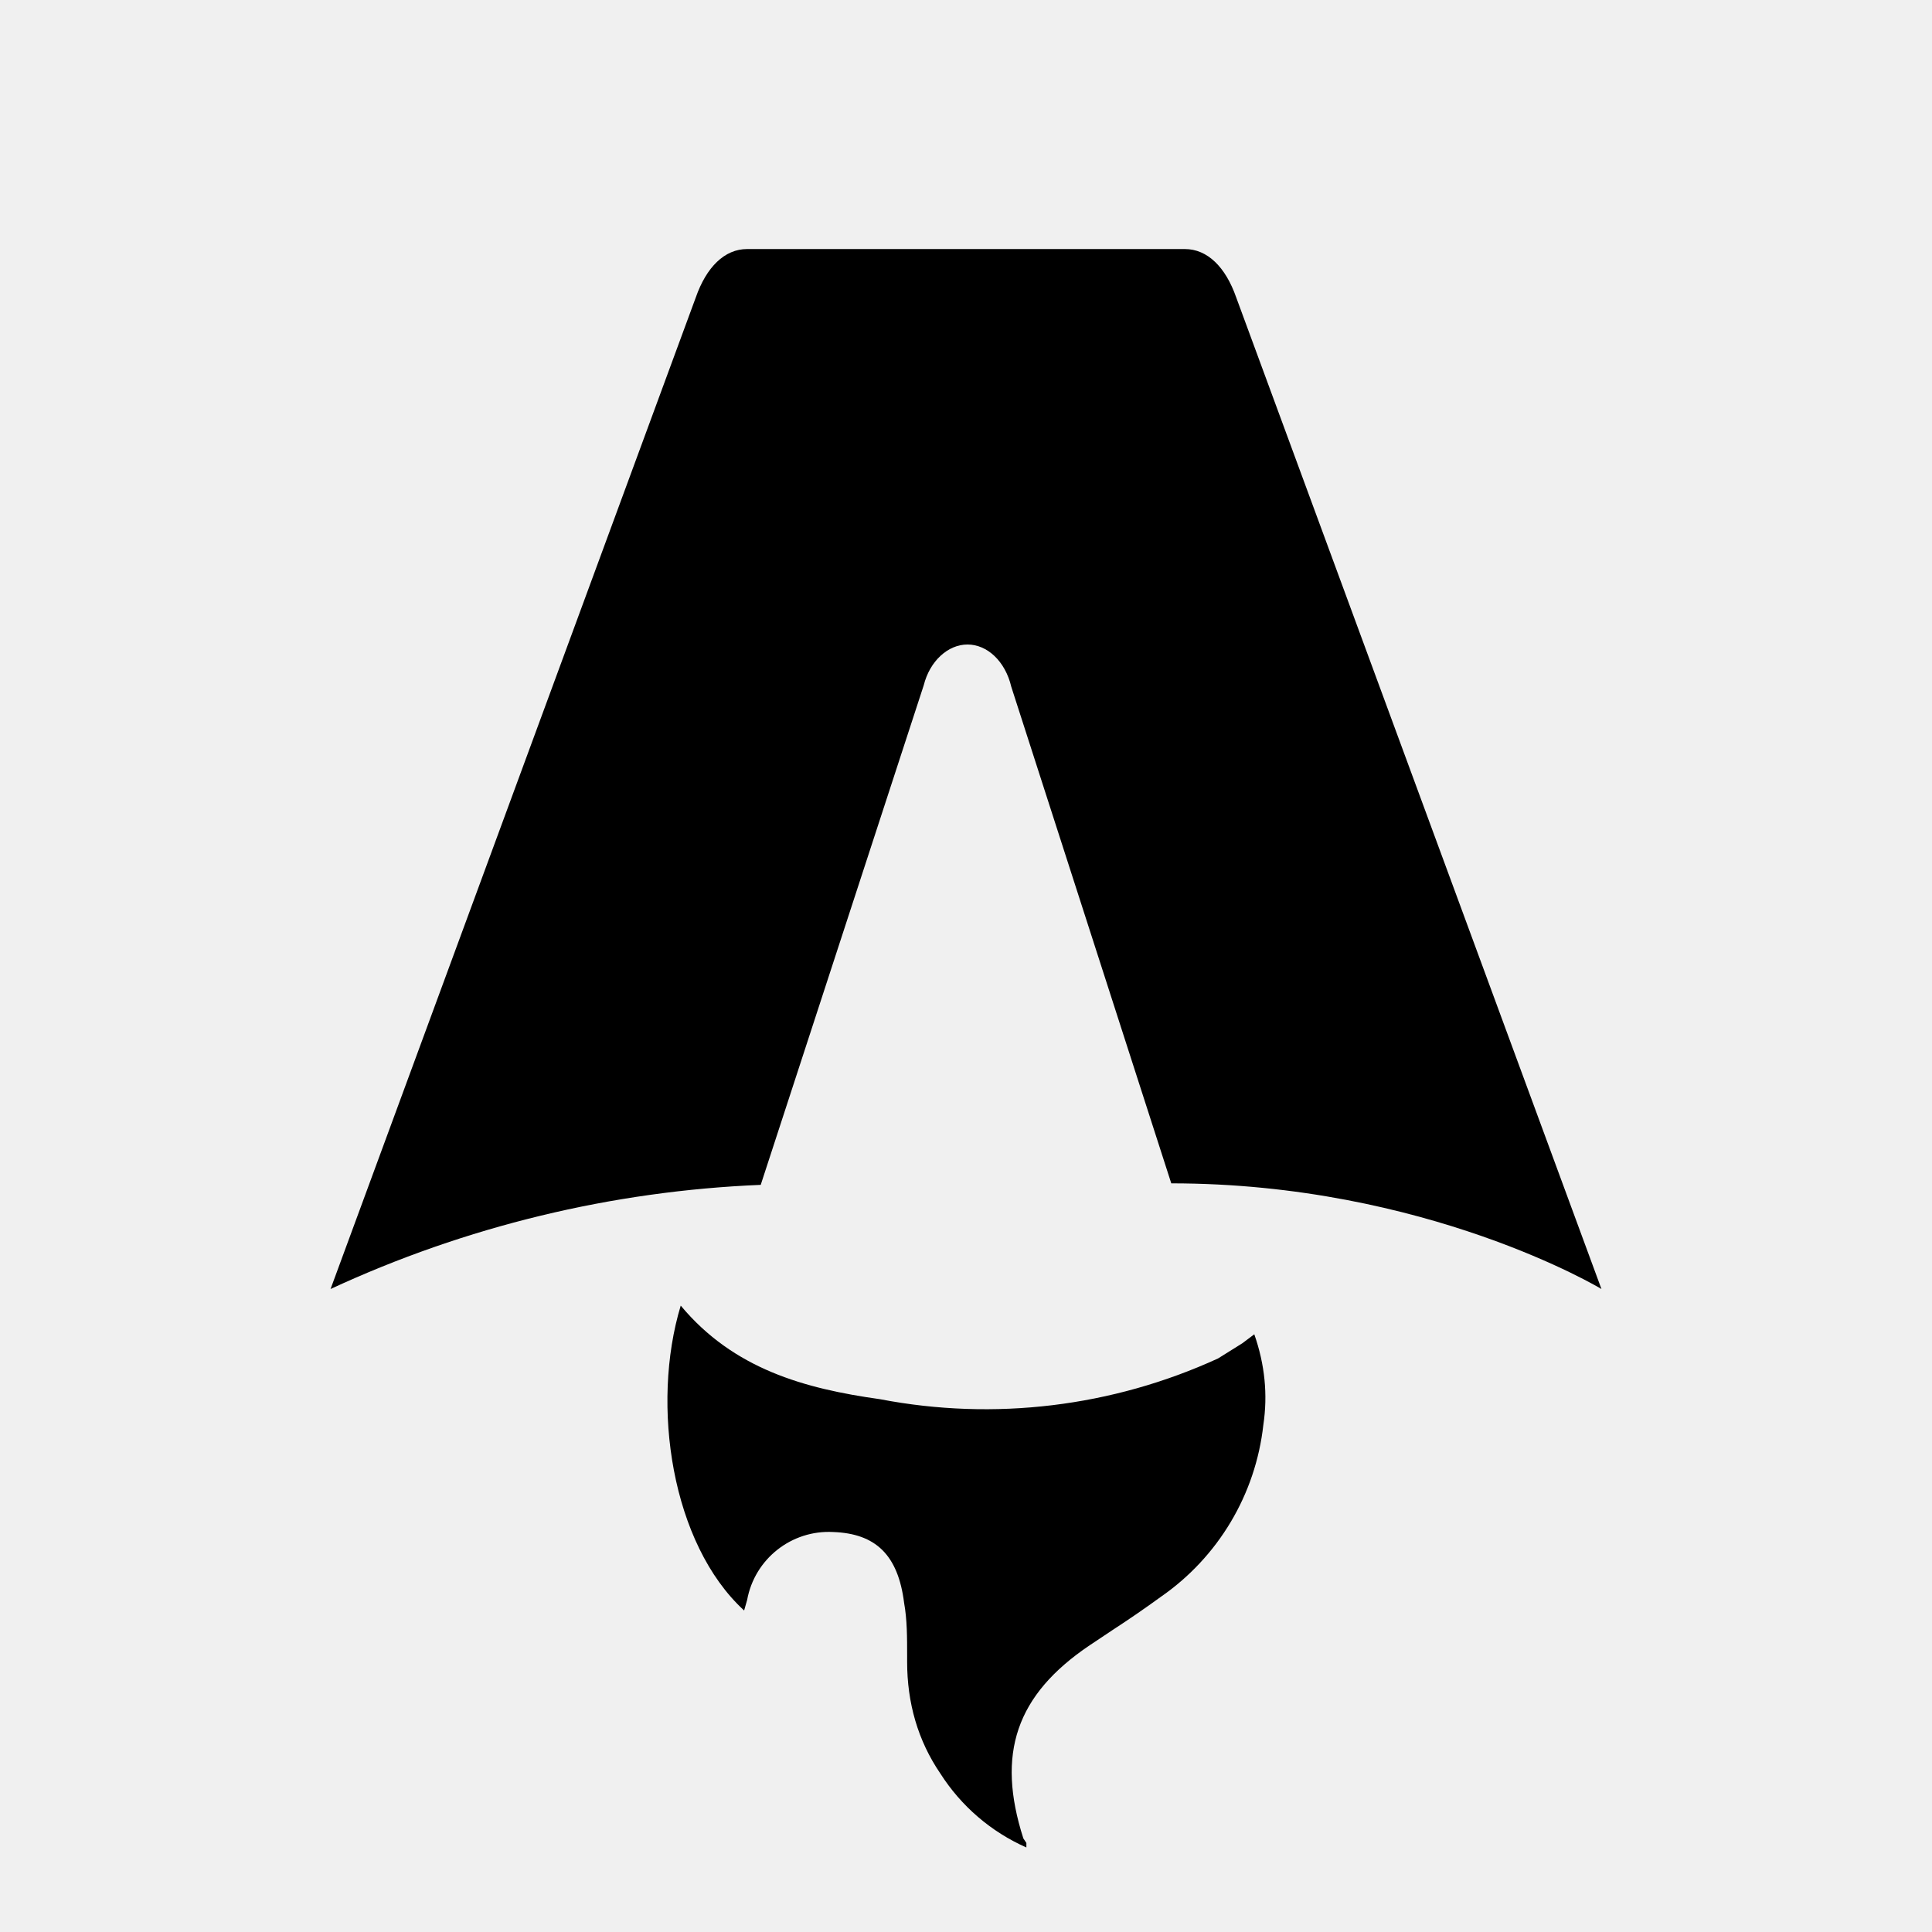
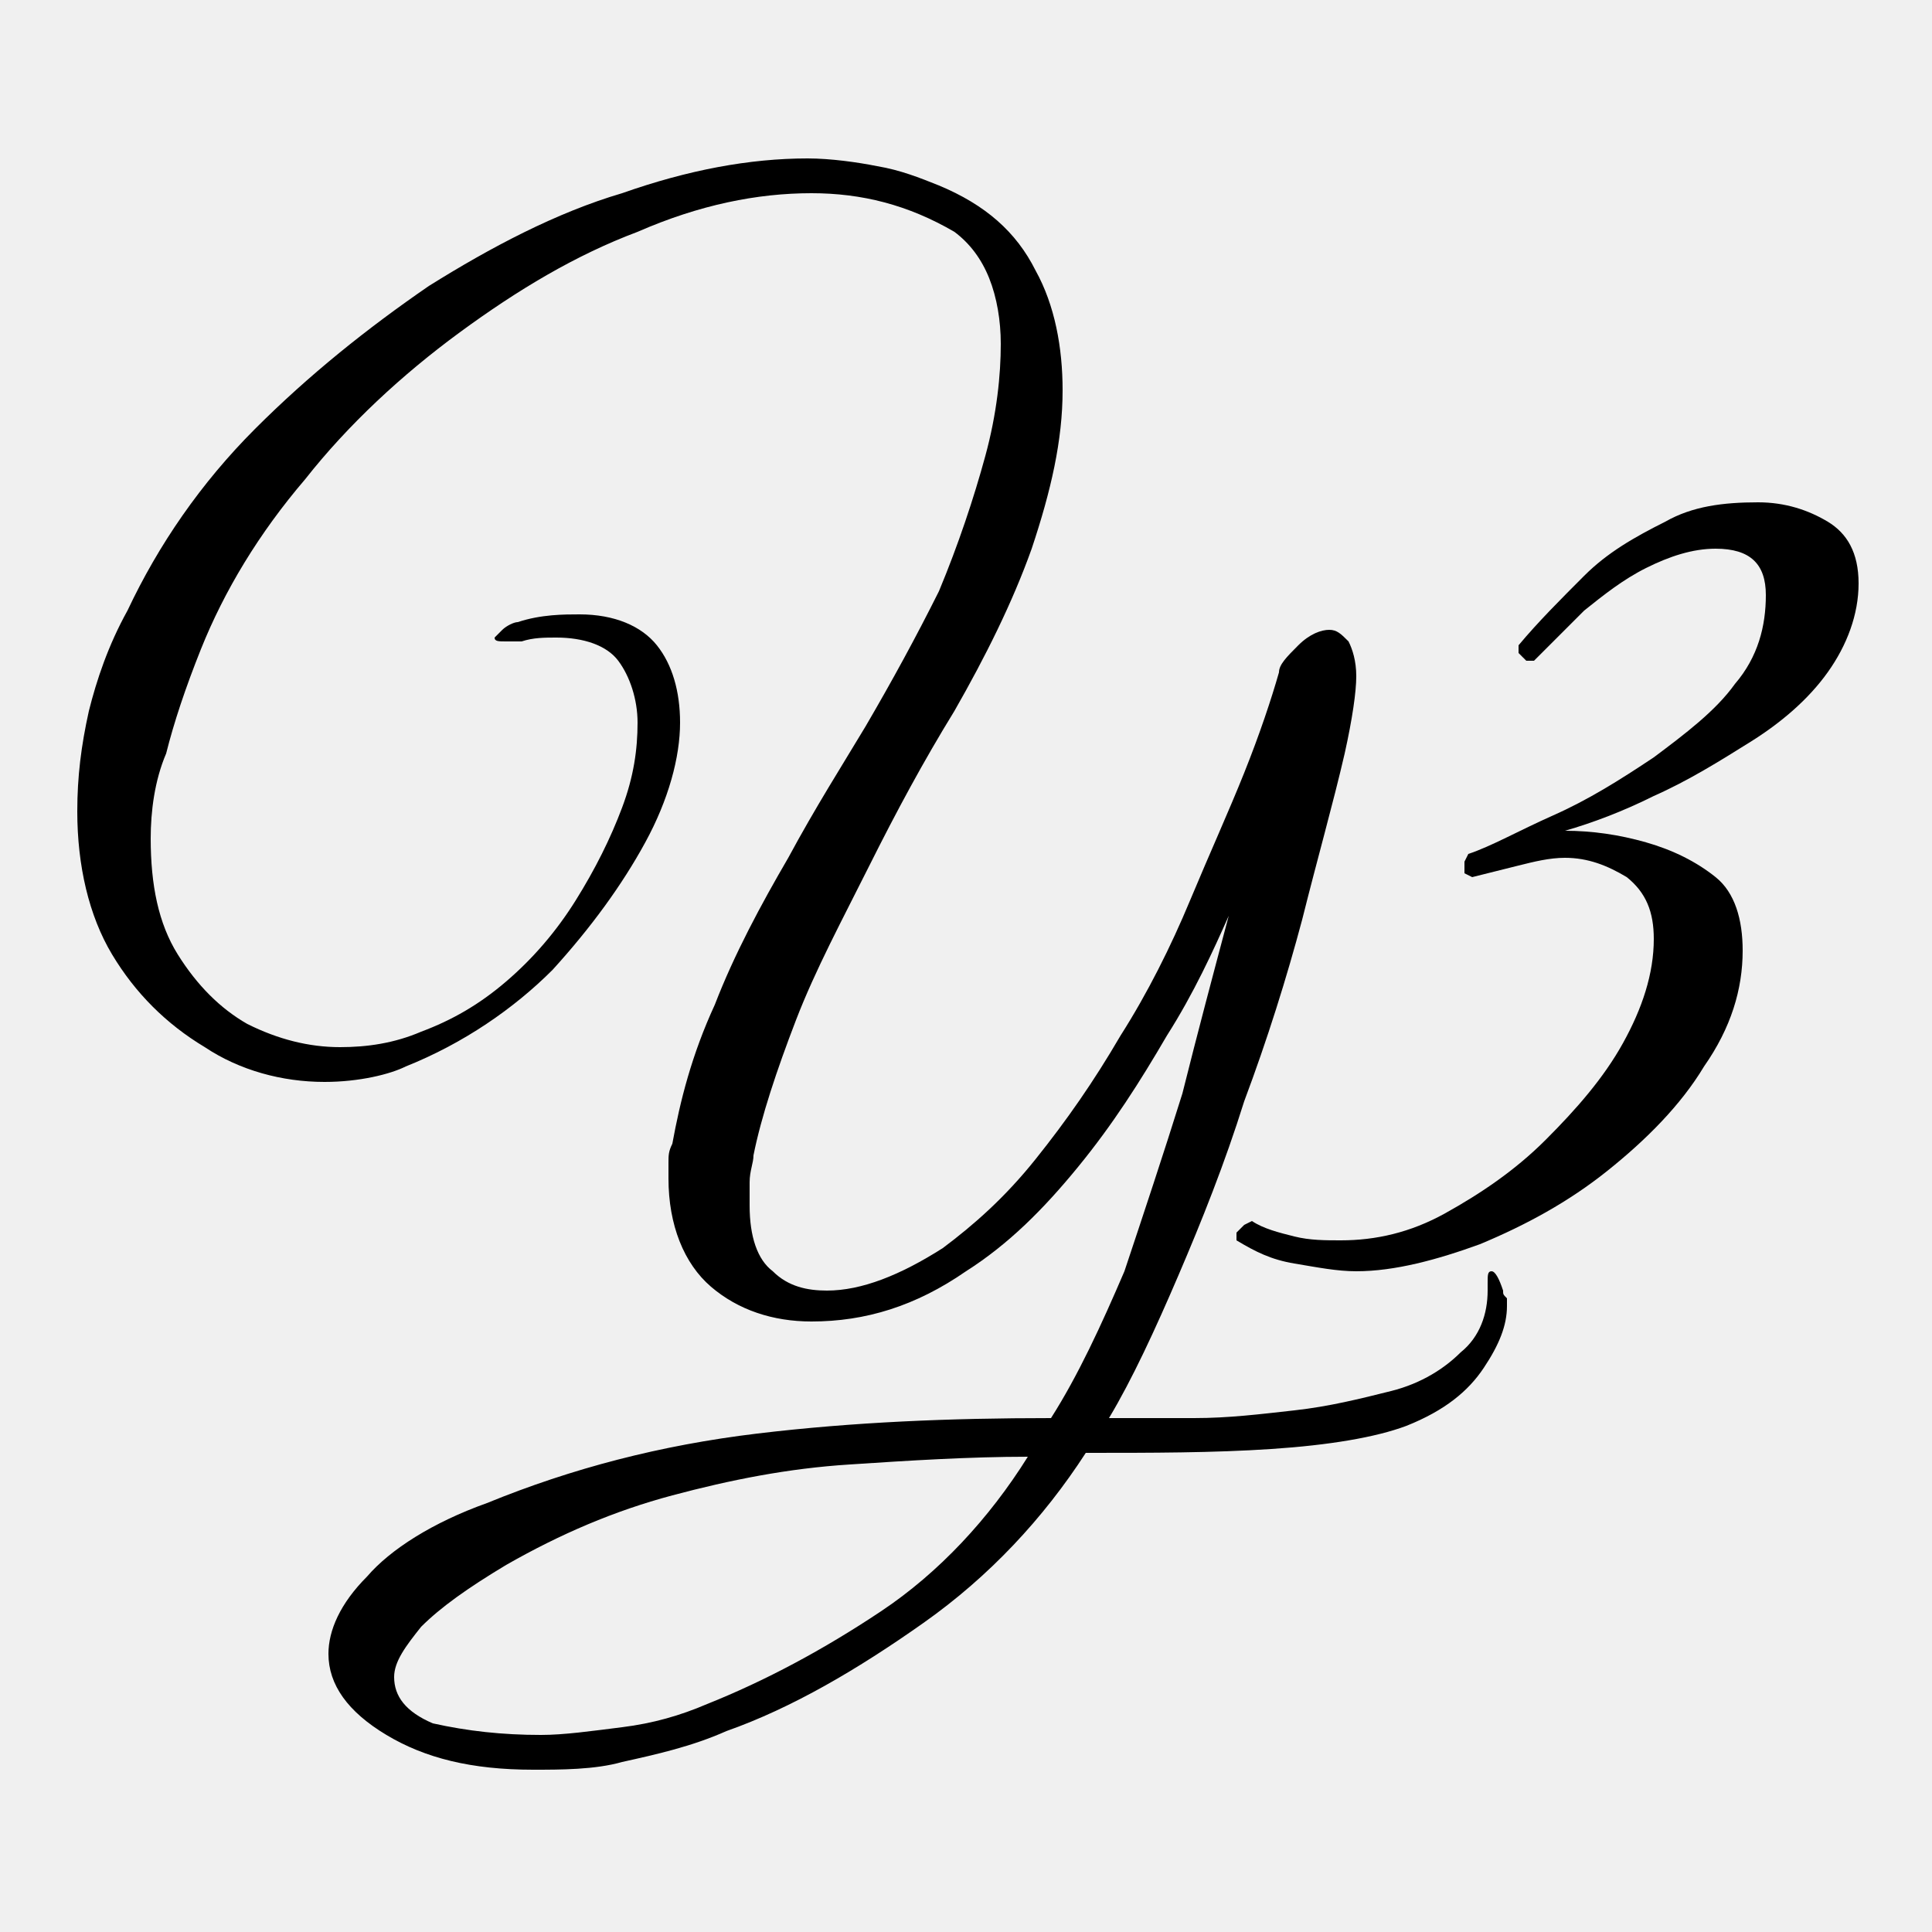
- <svg xmlns="http://www.w3.org/2000/svg" fill="none" viewBox="0 0 128 128">
-   <path d="M50.4 78.5a75.1 75.1 0 0 0-28.5 6.9l24.2-65.7c.7-2 1.9-3.2 3.4-3.2h29c1.5 0 2.7 1.2 3.4 3.2l24.2 65.7s-11.6-7-28.5-7L67 45.5c-.4-1.7-1.6-2.8-2.9-2.8-1.3 0-2.5 1.1-2.9 2.7L50.4 78.5Zm-1.1 28.2Zm-4.2-20.2c-2 6.6-.6 15.8 4.2 20.2a17.5 17.5 0 0 1 .2-.7 5.5 5.5 0 0 1 5.7-4.5c2.8.1 4.3 1.5 4.7 4.7.2 1.1.2 2.3.2 3.5v.4c0 2.7.7 5.2 2.2 7.4a13 13 0 0 0 5.7 4.9v-.3l-.2-.3c-1.8-5.6-.5-9.5 4.4-12.8l1.5-1a73 73 0 0 0 3.2-2.2 16 16 0 0 0 6.8-11.4c.3-2 .1-4-.6-6l-.8.6-1.6 1a37 37 0 0 1-22.4 2.7c-5-.7-9.7-2-13.2-6.2Z" />
-   <style>
-         path { fill: #000; }
-         @media (prefers-color-scheme: dark) {
-             path { fill: #FFF; }
-         }
-     </style>
+ <svg xmlns="http://www.w3.org/2000/svg" version="1.1" id="图层_1" x="0px" y="0px" viewBox="0 0 50 50" style="enable-background:new 0 0 50 50;" xml:space="preserve">
+   <g>
+     <path d="M13.8,45.8c-1.6,0-2.8-0.3-3.8-0.9c-1-0.6-1.5-1.3-1.5-2.1c0-0.6,0.3-1.3,1-2c0.6-0.7,1.7-1.4,3.1-1.9   c2.2-0.9,4.5-1.5,7-1.8c2.5-0.3,5-0.4,7.6-0.4c0.7-1.1,1.3-2.4,1.9-3.8c0.5-1.5,1-3,1.5-4.6c0.4-1.6,0.8-3.1,1.2-4.6   c-0.4,0.9-0.9,2-1.6,3.1c-0.7,1.2-1.4,2.3-2.3,3.4c-0.9,1.1-1.8,2-2.9,2.7c-1.3,0.9-2.6,1.3-4,1.3c-1,0-1.9-0.3-2.6-0.9   c-0.7-0.6-1.1-1.6-1.1-2.8c0-0.1,0-0.3,0-0.4c0-0.2,0-0.3,0.1-0.5c0.2-1.1,0.5-2.3,1.1-3.6c0.5-1.3,1.2-2.6,1.9-3.8   c0.7-1.3,1.4-2.4,2-3.4c0.7-1.2,1.3-2.3,1.9-3.5c0.5-1.2,0.9-2.4,1.2-3.5c0.3-1.1,0.4-2.1,0.4-2.9c0-0.6-0.1-1.2-0.3-1.7   c-0.2-0.5-0.5-0.9-0.9-1.2C23.5,5.3,22.3,5,21,5c-1.4,0-2.9,0.3-4.5,1c-1.6,0.6-3.1,1.5-4.6,2.6c-1.5,1.1-2.9,2.4-4,3.8   c-1.2,1.4-2.1,2.9-2.7,4.4c-0.4,1-0.7,1.9-0.9,2.7C4,20.2,3.9,21,3.9,21.7c0,1.2,0.2,2.2,0.7,3c0.5,0.8,1.1,1.4,1.8,1.8   c0.8,0.4,1.6,0.6,2.4,0.6c0.7,0,1.4-0.1,2.1-0.4c0.8-0.3,1.5-0.7,2.2-1.3s1.3-1.3,1.8-2.1c0.5-0.8,0.9-1.6,1.2-2.4   c0.3-0.8,0.4-1.5,0.4-2.2c0-0.6-0.2-1.2-0.5-1.6c-0.3-0.4-0.9-0.6-1.6-0.6c-0.3,0-0.6,0-0.9,0.1c-0.1,0-0.2,0-0.2,0s-0.1,0-0.2,0   c-0.2,0-0.3,0-0.3-0.1c0,0,0.1-0.1,0.2-0.2c0.1-0.1,0.3-0.2,0.4-0.2c0.6-0.2,1.2-0.2,1.6-0.2c0.9,0,1.6,0.3,2,0.8   c0.4,0.5,0.6,1.2,0.6,2c0,0.9-0.3,2-0.9,3.1c-0.6,1.1-1.4,2.2-2.4,3.3c-1,1-2.3,1.9-3.8,2.5C10.1,27.8,9.3,28,8.4,28   c-1.1,0-2.2-0.3-3.1-0.9c-1-0.6-1.8-1.4-2.4-2.4C2.3,23.7,2,22.4,2,21c0-0.9,0.1-1.7,0.3-2.6c0.2-0.8,0.5-1.7,1-2.6   c0.8-1.7,1.9-3.3,3.3-4.7C8,9.7,9.5,8.5,11.1,7.4c1.6-1,3.3-1.9,5-2.4c1.7-0.6,3.3-0.9,4.8-0.9c0.6,0,1.3,0.1,1.8,0.2   c0.6,0.1,1.1,0.3,1.6,0.5c1.2,0.5,2,1.2,2.5,2.2c0.5,0.9,0.7,2,0.7,3.1c0,1.3-0.3,2.6-0.8,4.1c-0.5,1.4-1.2,2.8-2,4.2   c-0.8,1.3-1.5,2.6-2.2,4c-0.7,1.4-1.4,2.7-1.9,4c-0.5,1.3-0.9,2.5-1.1,3.5c0,0.2-0.1,0.4-0.1,0.7c0,0.2,0,0.4,0,0.6   c0,0.8,0.2,1.4,0.6,1.7c0.4,0.4,0.9,0.5,1.4,0.5c0.9,0,1.9-0.4,3-1.1c0.8-0.6,1.6-1.3,2.4-2.3s1.5-2,2.2-3.2   c0.7-1.1,1.3-2.3,1.8-3.5c0.5-1.2,1-2.3,1.4-3.3c0.4-1,0.7-1.9,0.9-2.6c0-0.2,0.2-0.4,0.5-0.7c0.3-0.3,0.6-0.4,0.8-0.4   c0.2,0,0.3,0.1,0.5,0.3c0.1,0.2,0.2,0.5,0.2,0.9c0,0.4-0.1,1.1-0.3,2c-0.3,1.3-0.7,2.7-1.1,4.3c-0.4,1.5-0.9,3.1-1.5,4.7   c-0.5,1.6-1.1,3.1-1.7,4.5c-0.6,1.4-1.2,2.7-1.8,3.7c0.6,0,1.4,0,2.2,0c0.9,0,1.7-0.1,2.6-0.2c0.9-0.1,1.7-0.3,2.5-0.5   c0.8-0.2,1.4-0.6,1.8-1c0.5-0.4,0.7-1,0.7-1.6v-0.2c0-0.2,0-0.3,0.1-0.3c0.1,0,0.2,0.2,0.3,0.5c0,0.1,0,0.1,0.1,0.2   c0,0.1,0,0.1,0,0.2c0,0.5-0.2,1-0.6,1.6c-0.4,0.6-1,1.1-2,1.5c-0.8,0.3-2,0.5-3.5,0.6c-1.5,0.1-3.1,0.1-4.8,0.1   c-1.1,1.7-2.5,3.2-4.2,4.4c-1.7,1.2-3.4,2.2-5.1,2.8c-0.9,0.4-1.8,0.6-2.7,0.8C15.4,45.8,14.5,45.8,13.8,45.8z M14,44.9   c0.6,0,1.3-0.1,2.1-0.2c0.8-0.1,1.5-0.3,2.2-0.6c1.5-0.6,3-1.4,4.5-2.4s2.8-2.4,3.8-4c-1.5,0-3.1,0.1-4.6,0.2   c-1.6,0.1-3.1,0.4-4.6,0.8c-1.5,0.4-2.9,1-4.3,1.8c-1,0.6-1.7,1.1-2.2,1.6c-0.4,0.5-0.7,0.9-0.7,1.3c0,0.5,0.3,0.9,1,1.2   C12.1,44.8,13,44.9,14,44.9z" />
+     <path d="M35.1,32.9c-0.5,0-1-0.1-1.6-0.2c-0.6-0.1-1-0.3-1.5-0.6v-0.2l0.2-0.2l0.2-0.1c0.3,0.2,0.7,0.3,1.1,0.4   c0.4,0.1,0.8,0.1,1.2,0.1c0.9,0,1.8-0.2,2.7-0.7c0.9-0.5,1.8-1.1,2.6-1.9c0.8-0.8,1.5-1.6,2-2.5c0.5-0.9,0.8-1.8,0.8-2.7   c0-0.7-0.2-1.2-0.7-1.6c-0.5-0.3-1-0.5-1.6-0.5c-0.4,0-0.8,0.1-1.2,0.2c-0.4,0.1-0.8,0.2-1.2,0.3l-0.2-0.1l0-0.3l0.1-0.2   c0.6-0.2,1.3-0.6,2.2-1c0.9-0.4,1.7-0.9,2.6-1.5c0.8-0.6,1.6-1.2,2.1-1.9c0.6-0.7,0.8-1.5,0.8-2.3c0-0.8-0.4-1.2-1.3-1.2   c-0.6,0-1.2,0.2-1.8,0.5C42,15,41.5,15.4,41,15.8c-0.5,0.5-0.9,0.9-1.3,1.3h-0.2l-0.2-0.2v-0.2c0.5-0.6,1.1-1.2,1.7-1.8   c0.6-0.6,1.3-1,2.1-1.4c0.7-0.4,1.5-0.5,2.4-0.5c0.7,0,1.3,0.2,1.8,0.5c0.5,0.3,0.8,0.8,0.8,1.6c0,0.8-0.3,1.6-0.8,2.3   c-0.5,0.7-1.2,1.3-2,1.8c-0.8,0.5-1.6,1-2.5,1.4c-0.8,0.4-1.6,0.7-2.3,0.9c0.7,0,1.4,0.1,2.1,0.3c0.7,0.2,1.3,0.5,1.8,0.9   c0.5,0.4,0.7,1.1,0.7,1.9c0,1-0.3,2-1,3c-0.6,1-1.5,1.9-2.5,2.7c-1,0.8-2.1,1.4-3.3,1.9C37.2,32.6,36.1,32.9,35.1,32.9z" />
+   </g>
</svg>
